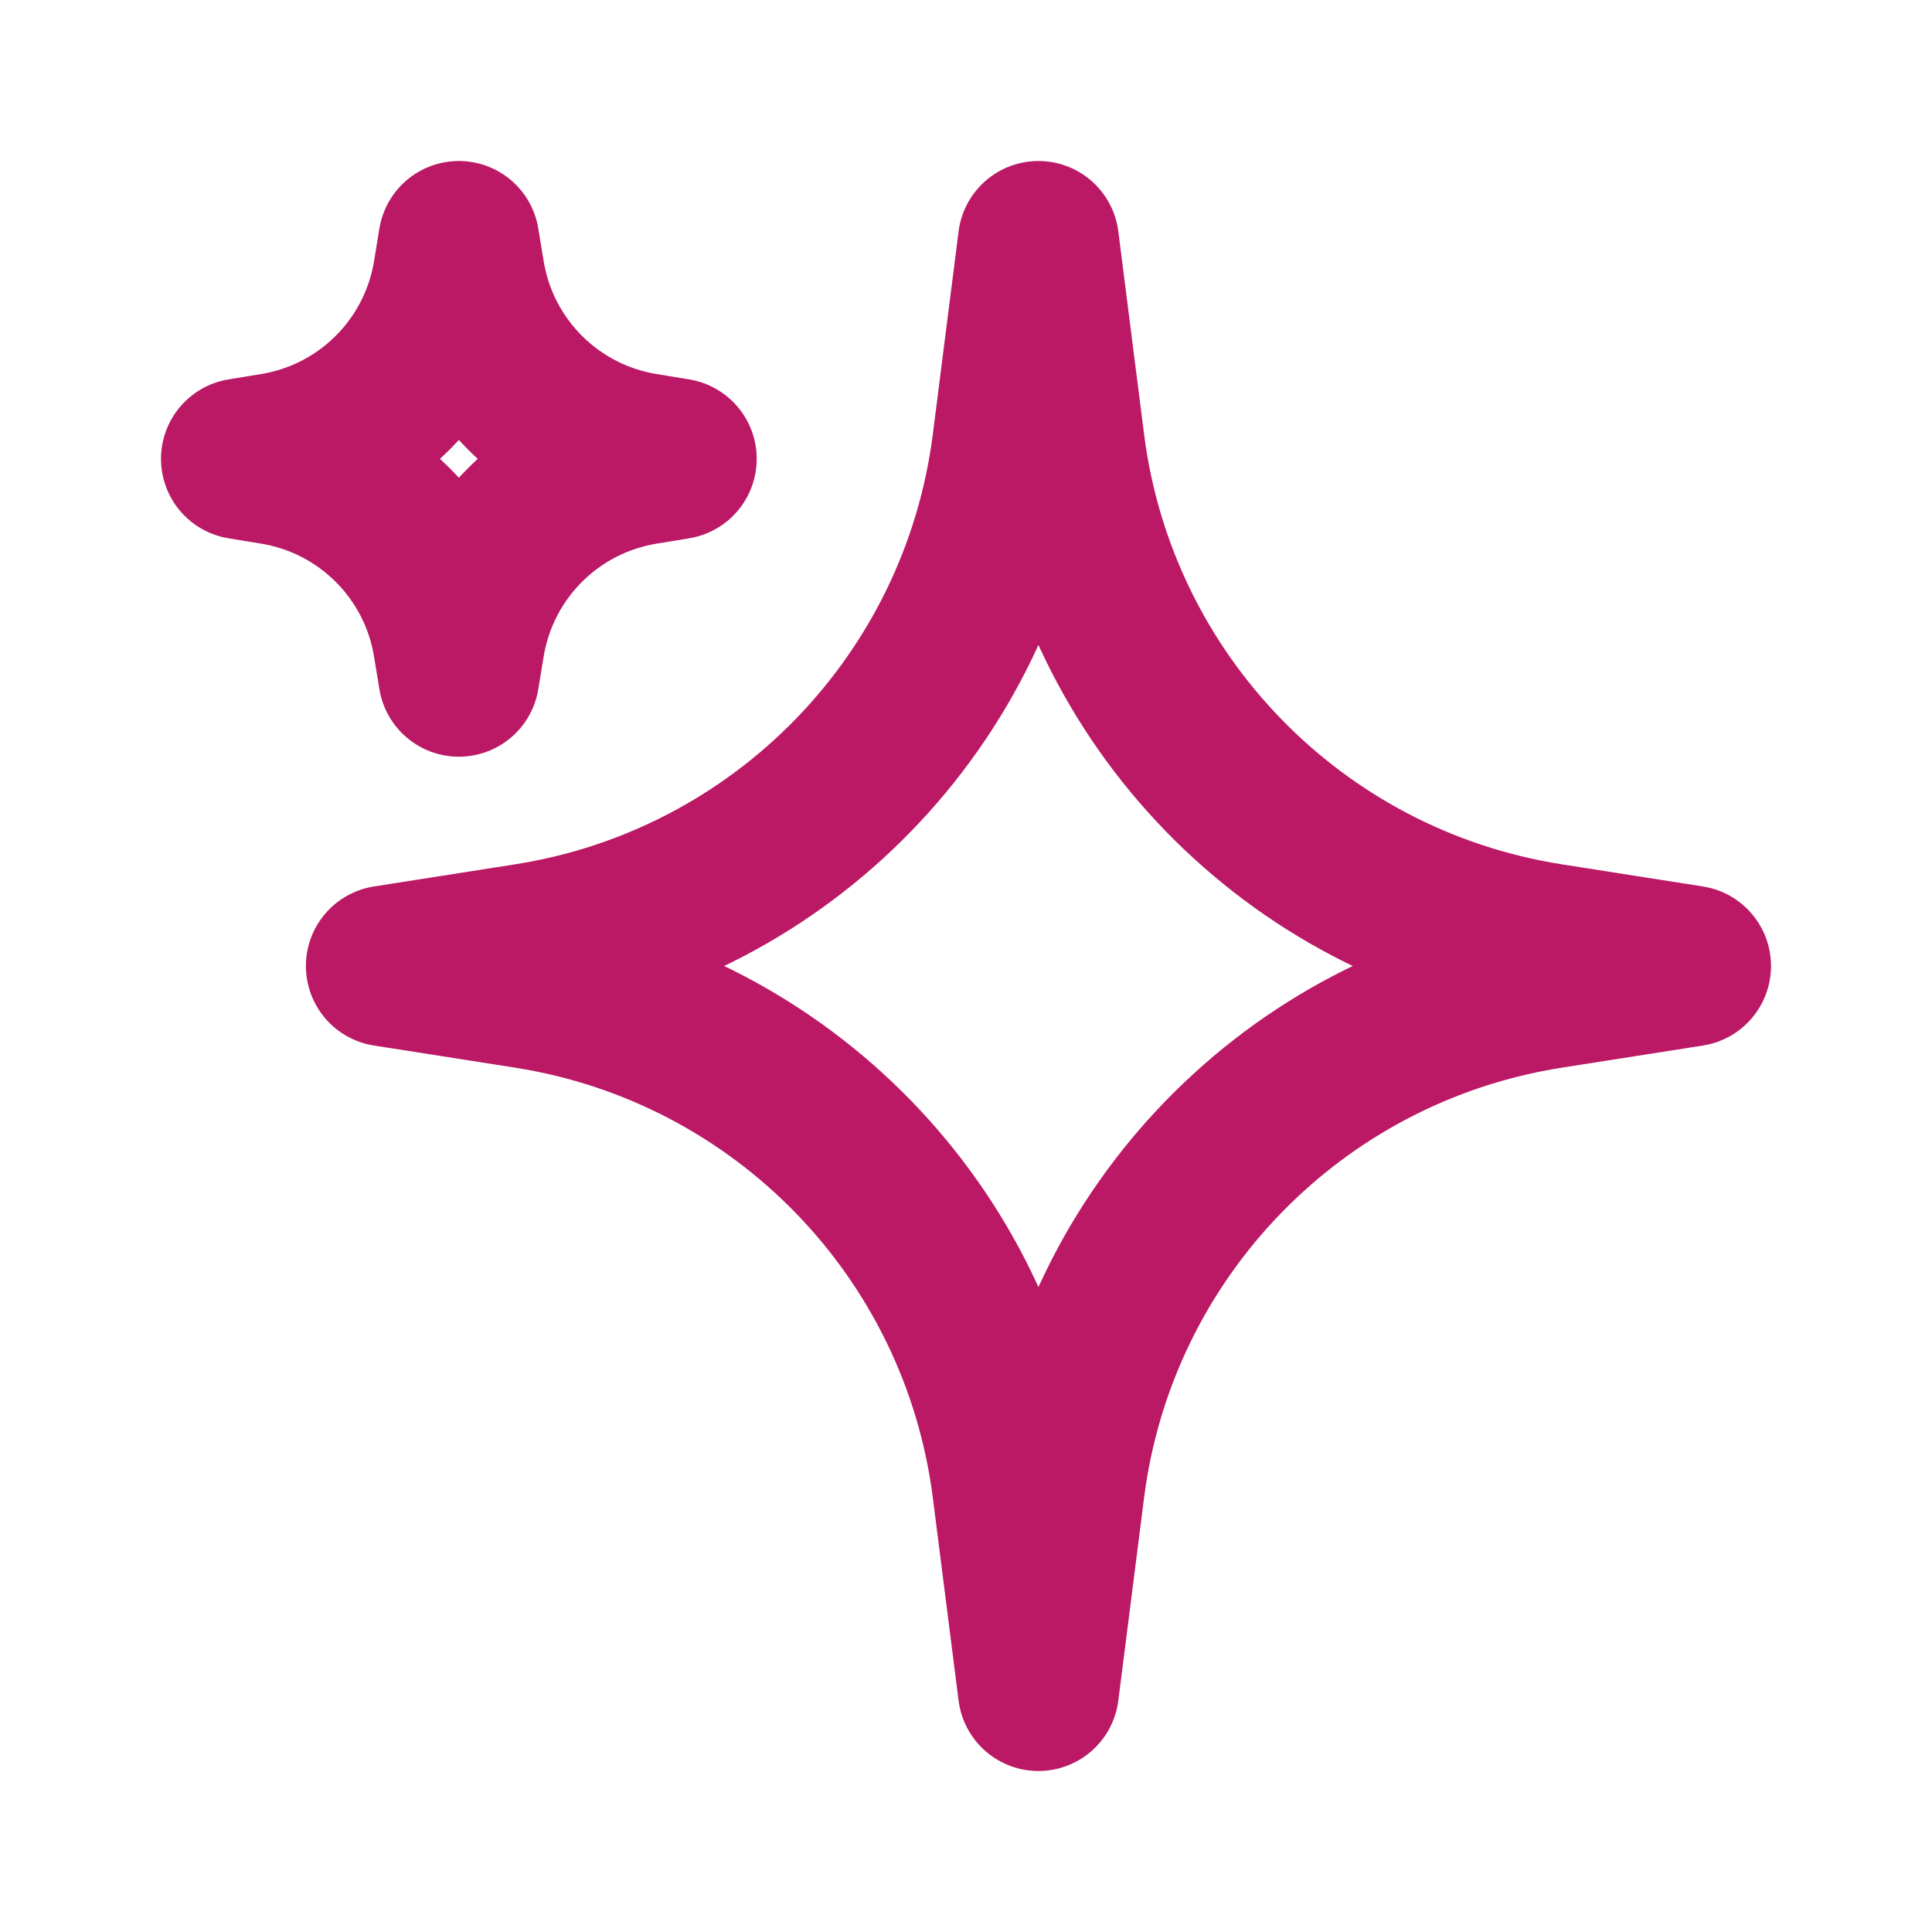
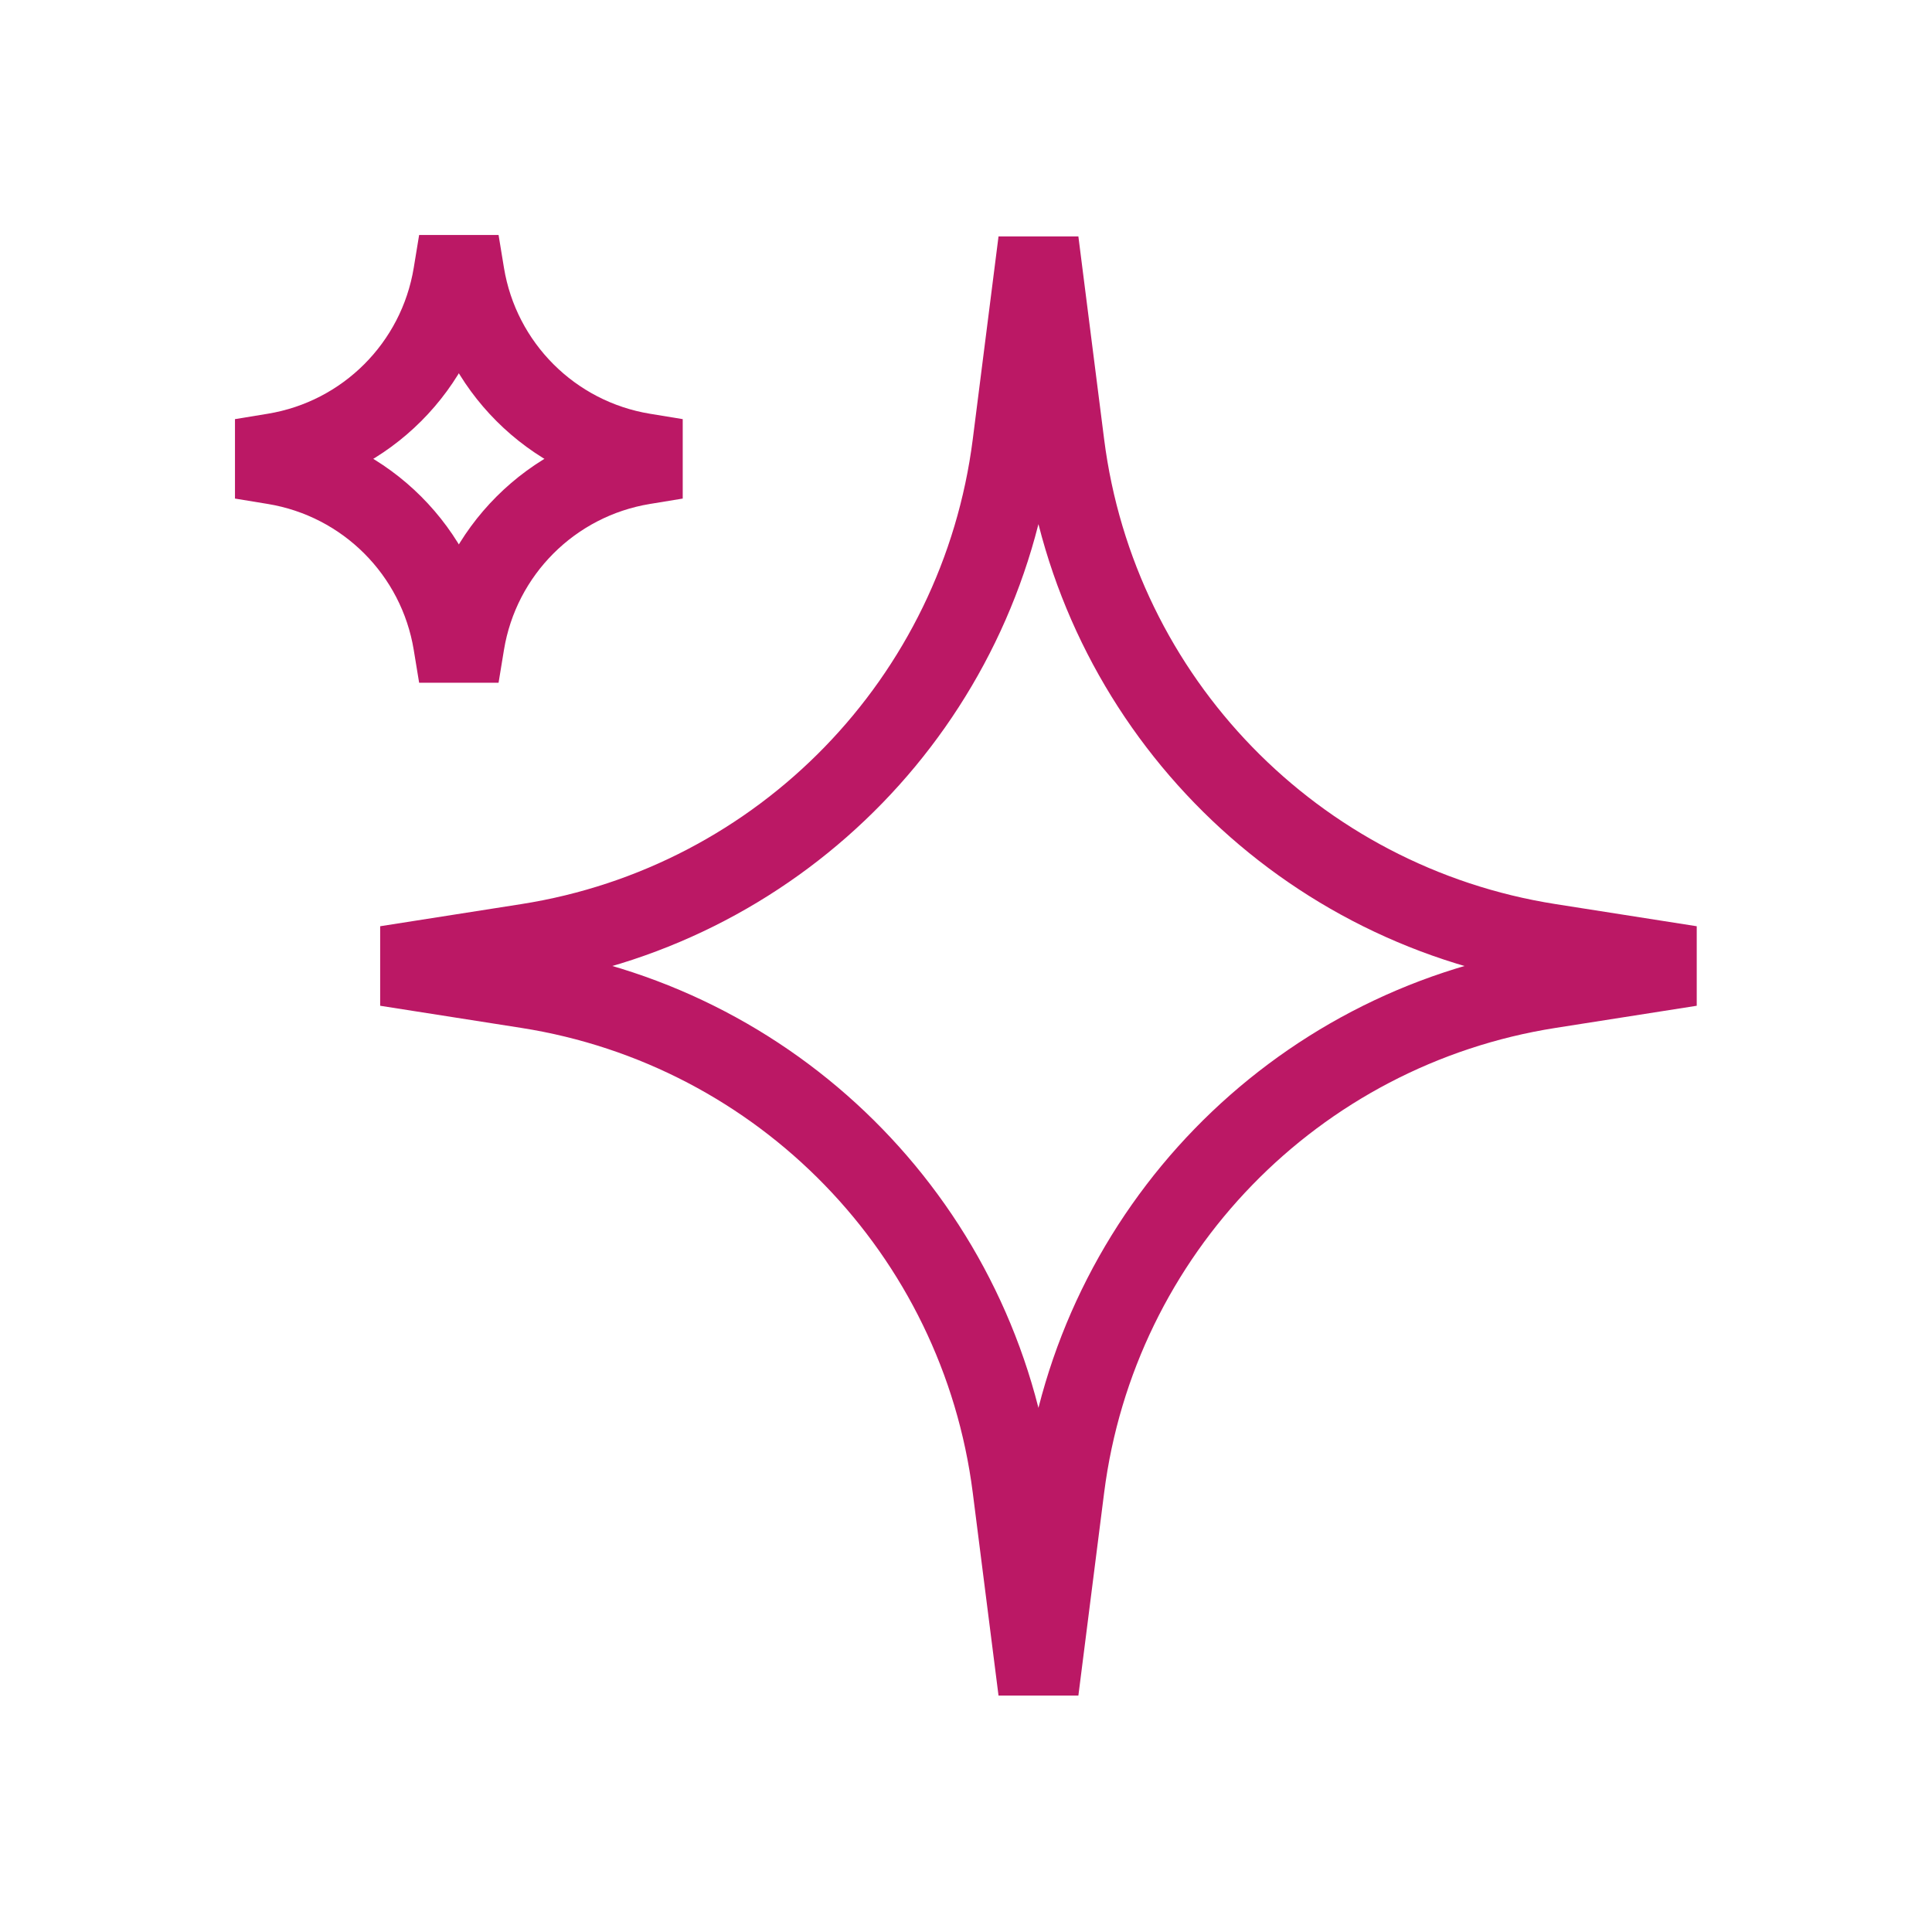
<svg xmlns="http://www.w3.org/2000/svg" width="24" height="24" viewBox="0 0 24 24" fill="none">
-   <path d="M12.9 3L13.22 5.52C13.624 8.699 16.081 11.228 19.247 11.725L21 12L19.247 12.275C16.081 12.772 13.624 15.301 13.22 18.48L12.9 21L12.58 18.48C12.176 15.301 9.719 12.772 6.553 12.275L4.8 12L6.553 11.725C9.719 11.228 12.176 8.699 12.58 5.52L12.9 3Z" stroke="#BB1865" stroke-width="2" stroke-linecap="round" stroke-linejoin="round" />
-   <path d="M5.7 3L5.767 3.408C5.955 4.55 6.85 5.445 7.992 5.633L8.4 5.7L7.992 5.767C6.85 5.955 5.955 6.85 5.767 7.992L5.7 8.4L5.633 7.992C5.445 6.85 4.55 5.955 3.408 5.767L3 5.7L3.408 5.633C4.55 5.445 5.445 4.55 5.633 3.408L5.7 3Z" stroke="#BB1865" stroke-width="2" stroke-linecap="round" stroke-linejoin="round" />
+   <path d="M12.9 3L13.22 5.52C13.624 8.699 16.081 11.228 19.247 11.725L21 12L19.247 12.275C16.081 12.772 13.624 15.301 13.22 18.48L12.9 21L12.58 18.48C12.176 15.301 9.719 12.772 6.553 12.275L4.8 12L6.553 11.725C9.719 11.228 12.176 8.699 12.58 5.52L12.9 3Z" stroke="#BB1865" strokeWidth="2" strokeLinecap="round" strokeLinejoin="round" />
+   <path d="M5.7 3L5.767 3.408C5.955 4.55 6.85 5.445 7.992 5.633L8.4 5.7L7.992 5.767C6.85 5.955 5.955 6.85 5.767 7.992L5.7 8.4L5.633 7.992C5.445 6.85 4.55 5.955 3.408 5.767L3 5.7L3.408 5.633C4.55 5.445 5.445 4.55 5.633 3.408L5.7 3Z" stroke="#BB1865" strokeWidth="2" strokeLinecap="round" strokeLinejoin="round" />
</svg>
